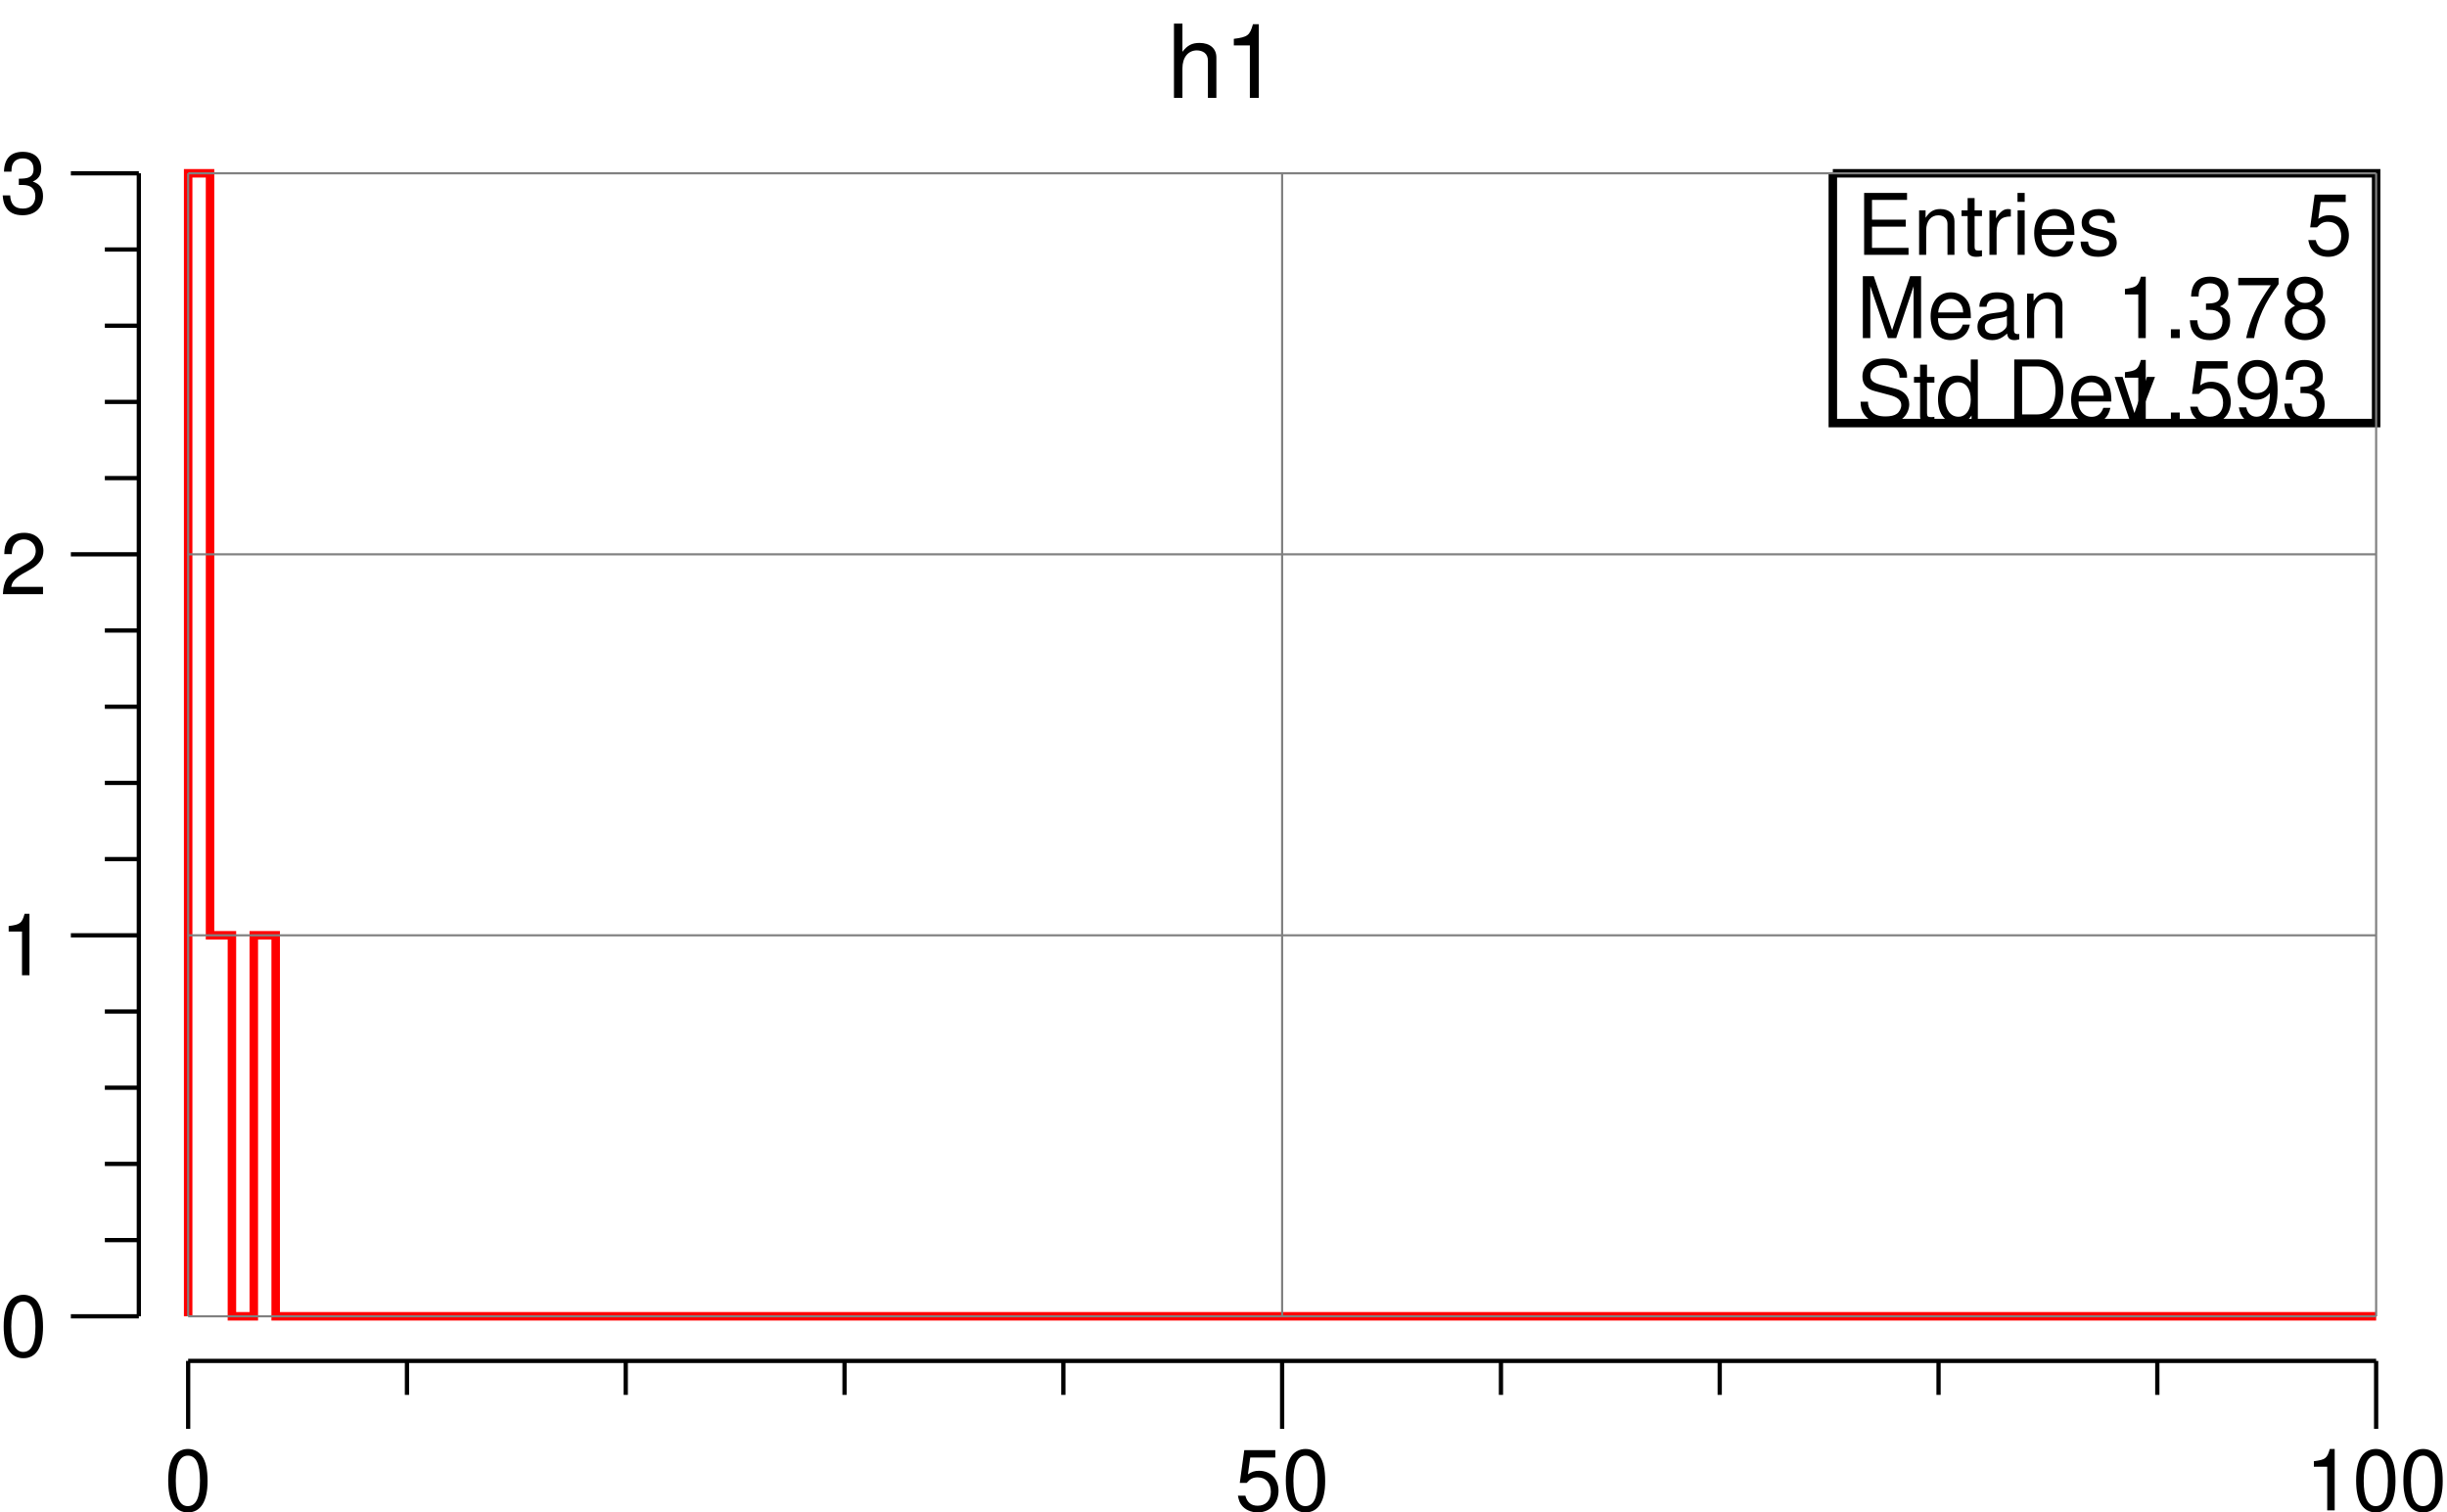
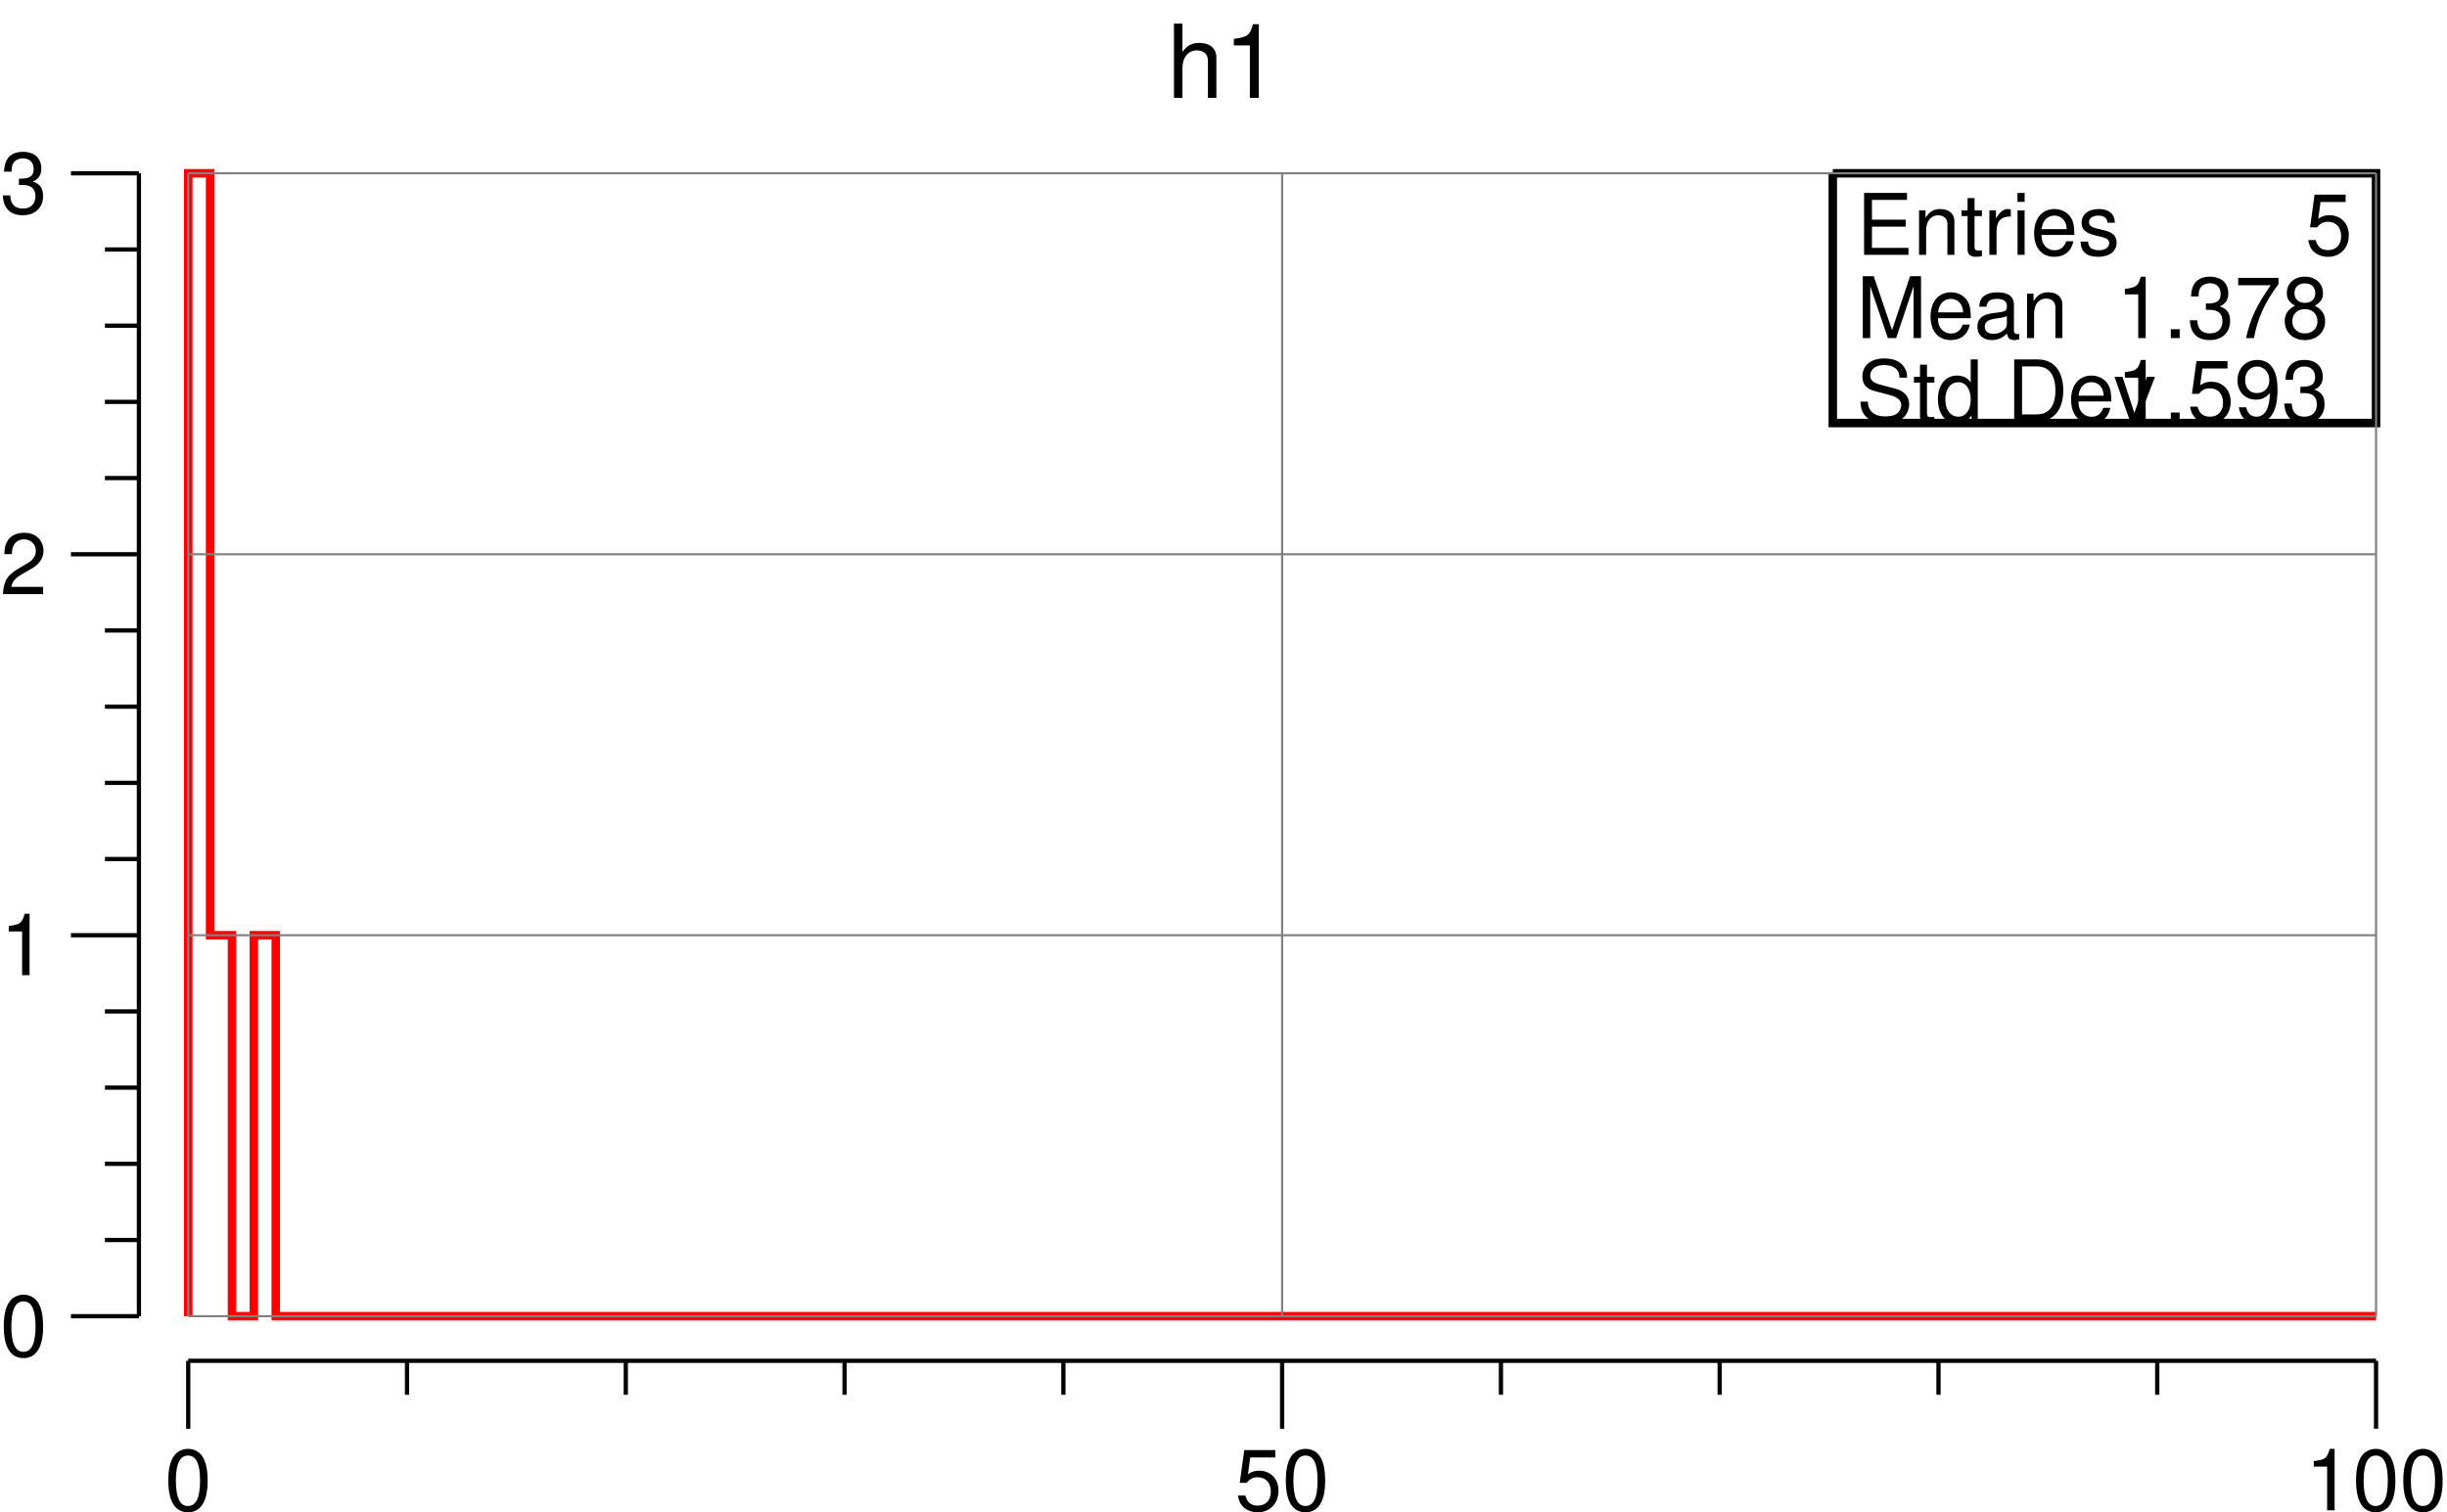
- <svg xmlns="http://www.w3.org/2000/svg" width="4in" height="2.472in">
+ <svg xmlns="http://www.w3.org/2000/svg" width="4in" height="2.472in" viewBox="0 0 384 237.33">
  <g transform="scale(1, -1) translate(0, -237.33)">
    <path d="M0,0L384,0L384,237.33L0,237.33Z" style="fill:#FFFFFF" />
    <text x="183.1" y="-221.97" transform="scale(1, -1)" style="font-family:Helvetica;font-weight:normal;font-style:normal;font-size:12pt">h1</text>
    <text x="25.82" y="-0.267" transform="scale(1, -1)" style="font-family:Helvetica;font-weight:normal;font-style:normal;font-size:10pt">0</text>
    <text x="193.79" y="-0.267" transform="scale(1, -1)" style="font-family:Helvetica;font-weight:normal;font-style:normal;font-size:10pt">50</text>
    <text x="361.75" y="-0.267" transform="scale(1, -1)" style="font-family:Helvetica;font-weight:normal;font-style:normal;font-size:10pt">100</text>
    <path d="M29.527,13.066L29.527,23.733" style="fill:none;stroke:#000000;stroke-width:0.667" />
    <path d="M201.2,13.066L201.2,23.733" style="fill:none;stroke:#000000;stroke-width:0.667" />
    <path d="M372.88,13.066L372.88,23.733" style="fill:none;stroke:#000000;stroke-width:0.667" />
    <path d="M63.862,18.4L63.862,23.733" style="fill:none;stroke:#000000;stroke-width:0.667" />
    <path d="M98.197,18.4L98.197,23.733" style="fill:none;stroke:#000000;stroke-width:0.667" />
    <path d="M132.53,18.4L132.53,23.733" style="fill:none;stroke:#000000;stroke-width:0.667" />
    <path d="M166.87,18.4L166.87,23.733" style="fill:none;stroke:#000000;stroke-width:0.667" />
    <path d="M235.54,18.4L235.54,23.733" style="fill:none;stroke:#000000;stroke-width:0.667" />
    <path d="M269.87,18.4L269.87,23.733" style="fill:none;stroke:#000000;stroke-width:0.667" />
    <path d="M304.21,18.4L304.21,23.733" style="fill:none;stroke:#000000;stroke-width:0.667" />
    <path d="M338.54,18.4L338.54,23.733" style="fill:none;stroke:#000000;stroke-width:0.667" />
    <path d="M29.527,23.733L372.88,23.733" style="fill:none;stroke:#000000;stroke-width:0.667" />
    <text x="0" y="-24.467" transform="scale(1, -1)" style="font-family:Helvetica;font-weight:normal;font-style:normal;font-size:10pt">0</text>
    <text x="0" y="-84.265" transform="scale(1, -1)" style="font-family:Helvetica;font-weight:normal;font-style:normal;font-size:10pt">1</text>
    <text x="0" y="-144.06" transform="scale(1, -1)" style="font-family:Helvetica;font-weight:normal;font-style:normal;font-size:10pt">2</text>
    <text x="0" y="-203.86" transform="scale(1, -1)" style="font-family:Helvetica;font-weight:normal;font-style:normal;font-size:10pt">3</text>
    <path d="M11.12,30.733L21.786,30.733" style="fill:none;stroke:#000000;stroke-width:0.667" />
    <path d="M11.12,90.531L21.786,90.531" style="fill:none;stroke:#000000;stroke-width:0.667" />
    <path d="M11.12,150.33L21.786,150.33" style="fill:none;stroke:#000000;stroke-width:0.667" />
    <path d="M11.12,210.13L21.786,210.13" style="fill:none;stroke:#000000;stroke-width:0.667" />
    <path d="M16.453,42.693L21.786,42.693" style="fill:none;stroke:#000000;stroke-width:0.667" />
    <path d="M16.453,54.652L21.786,54.652" style="fill:none;stroke:#000000;stroke-width:0.667" />
    <path d="M16.453,66.612L21.786,66.612" style="fill:none;stroke:#000000;stroke-width:0.667" />
    <path d="M16.453,78.571L21.786,78.571" style="fill:none;stroke:#000000;stroke-width:0.667" />
    <path d="M16.453,102.49L21.786,102.49" style="fill:none;stroke:#000000;stroke-width:0.667" />
    <path d="M16.453,114.45L21.786,114.45" style="fill:none;stroke:#000000;stroke-width:0.667" />
    <path d="M16.453,126.41L21.786,126.41" style="fill:none;stroke:#000000;stroke-width:0.667" />
    <path d="M16.453,138.37L21.786,138.37" style="fill:none;stroke:#000000;stroke-width:0.667" />
    <path d="M16.453,162.29L21.786,162.29" style="fill:none;stroke:#000000;stroke-width:0.667" />
    <path d="M16.453,174.25L21.786,174.25" style="fill:none;stroke:#000000;stroke-width:0.667" />
    <path d="M16.453,186.21L21.786,186.21" style="fill:none;stroke:#000000;stroke-width:0.667" />
    <path d="M16.453,198.17L21.786,198.17" style="fill:none;stroke:#000000;stroke-width:0.667" />
    <path d="M21.786,30.733L21.786,210.13" style="fill:none;stroke:#000000;stroke-width:0.667" />
    <path d="M29.527,30.733L29.527,210.13L32.961,210.13L32.961,210.13L32.961,90.531L36.394,90.531L36.394,90.531L36.394,30.733L39.828,30.733L39.828,30.733L39.828,90.531L43.261,90.531L43.261,90.531L43.261,30.733L46.695,30.733L46.695,30.733L46.695,30.733L50.128,30.733L50.128,30.733L50.128,30.733L53.562,30.733L53.562,30.733L53.562,30.733L56.995,30.733L56.995,30.733L56.995,30.733L60.429,30.733L60.429,30.733L60.429,30.733L63.862,30.733L63.862,30.733L63.862,30.733L67.296,30.733L67.296,30.733L67.296,30.733L70.729,30.733L70.729,30.733L70.729,30.733L74.163,30.733L74.163,30.733L74.163,30.733L77.596,30.733L77.596,30.733L77.596,30.733L81.03,30.733L81.03,30.733L81.03,30.733L84.463,30.733L84.463,30.733L84.463,30.733L87.897,30.733L87.897,30.733L87.897,30.733L91.33,30.733L91.33,30.733L91.33,30.733L94.764,30.733L94.764,30.733L94.764,30.733L98.197,30.733L98.197,30.733L98.197,30.733L101.63,30.733L101.63,30.733L101.63,30.733L105.06,30.733L105.06,30.733L105.06,30.733L108.5,30.733L108.5,30.733L108.5,30.733L111.93,30.733L111.93,30.733L111.93,30.733L115.36,30.733L115.36,30.733L115.36,30.733L118.8,30.733L118.8,30.733L118.8,30.733L122.23,30.733L122.23,30.733L122.23,30.733L125.67,30.733L125.67,30.733L125.67,30.733L129.1,30.733L129.1,30.733L129.1,30.733L132.53,30.733L132.53,30.733L132.53,30.733L135.97,30.733L135.97,30.733L135.97,30.733L139.4,30.733L139.4,30.733L139.4,30.733L142.83,30.733L142.83,30.733L142.83,30.733L146.27,30.733L146.27,30.733L146.27,30.733L149.7,30.733L149.7,30.733L149.7,30.733L153.13,30.733L153.13,30.733L153.13,30.733L156.57,30.733L156.57,30.733L156.57,30.733L160,30.733L160,30.733L160,30.733L163.43,30.733L163.43,30.733L163.43,30.733L166.87,30.733L166.87,30.733L166.87,30.733L170.3,30.733L170.3,30.733L170.3,30.733L173.73,30.733L173.73,30.733L173.73,30.733L177.17,30.733L177.17,30.733L177.17,30.733L180.6,30.733L180.6,30.733L180.6,30.733L184.03,30.733L184.03,30.733L184.03,30.733L187.47,30.733L187.47,30.733L187.47,30.733L190.9,30.733L190.9,30.733L190.9,30.733L194.34,30.733L194.34,30.733L194.34,30.733L197.77,30.733L197.77,30.733L197.77,30.733L201.2,30.733L201.2,30.733L201.2,30.733L204.64,30.733L204.64,30.733L204.64,30.733L208.07,30.733L208.07,30.733L208.07,30.733L211.5,30.733L211.5,30.733L211.5,30.733L214.94,30.733L214.94,30.733L214.94,30.733L218.37,30.733L218.37,30.733L218.37,30.733L221.8,30.733L221.8,30.733L221.8,30.733L225.24,30.733L225.24,30.733L225.24,30.733L228.67,30.733L228.67,30.733L228.67,30.733L232.1,30.733L232.1,30.733L232.1,30.733L235.54,30.733L235.54,30.733L235.54,30.733L238.97,30.733L238.97,30.733L238.97,30.733L242.4,30.733L242.4,30.733L242.4,30.733L245.84,30.733L245.84,30.733L245.84,30.733L249.27,30.733L249.27,30.733L249.27,30.733L252.7,30.733L252.7,30.733L252.7,30.733L256.14,30.733L256.14,30.733L256.14,30.733L259.57,30.733L259.57,30.733L259.57,30.733L263.01,30.733L263.01,30.733L263.01,30.733L266.44,30.733L266.44,30.733L266.44,30.733L269.87,30.733L269.87,30.733L269.87,30.733L273.31,30.733L273.31,30.733L273.31,30.733L276.74,30.733L276.74,30.733L276.74,30.733L280.17,30.733L280.17,30.733L280.17,30.733L283.61,30.733L283.61,30.733L283.61,30.733L287.04,30.733L287.04,30.733L287.04,30.733L290.47,30.733L290.47,30.733L290.47,30.733L293.91,30.733L293.91,30.733L293.91,30.733L297.34,30.733L297.34,30.733L297.34,30.733L300.77,30.733L300.77,30.733L300.77,30.733L304.21,30.733L304.21,30.733L304.21,30.733L307.64,30.733L307.64,30.733L307.64,30.733L311.07,30.733L311.07,30.733L311.07,30.733L314.51,30.733L314.51,30.733L314.51,30.733L317.94,30.733L317.94,30.733L317.94,30.733L321.37,30.733L321.37,30.733L321.37,30.733L324.81,30.733L324.81,30.733L324.81,30.733L328.24,30.733L328.24,30.733L328.24,30.733L331.68,30.733L331.68,30.733L331.68,30.733L335.11,30.733L335.11,30.733L335.11,30.733L338.54,30.733L338.54,30.733L338.54,30.733L341.98,30.733L341.98,30.733L341.98,30.733L345.41,30.733L345.41,30.733L345.41,30.733L348.84,30.733L348.84,30.733L348.84,30.733L352.28,30.733L352.28,30.733L352.28,30.733L355.71,30.733L355.71,30.733L355.71,30.733L359.14,30.733L359.14,30.733L359.14,30.733L362.58,30.733L362.58,30.733L362.58,30.733L366.01,30.733L366.01,30.733L366.01,30.733L369.44,30.733L369.44,30.733L369.44,30.733L372.88,30.733L372.88,30.733Z" style="fill:#-8000000000000000-8000000000000000-8000000000000000;fill-opacity:0" />
    <path d="M29.527,30.733L29.527,210.13L32.961,210.13L32.961,210.13L32.961,90.531L36.394,90.531L36.394,90.531L36.394,30.733L39.828,30.733L39.828,30.733L39.828,90.531L43.261,90.531L43.261,90.531L43.261,30.733L46.695,30.733L46.695,30.733L46.695,30.733L50.128,30.733L50.128,30.733L50.128,30.733L53.562,30.733L53.562,30.733L53.562,30.733L56.995,30.733L56.995,30.733L56.995,30.733L60.429,30.733L60.429,30.733L60.429,30.733L63.862,30.733L63.862,30.733L63.862,30.733L67.296,30.733L67.296,30.733L67.296,30.733L70.729,30.733L70.729,30.733L70.729,30.733L74.163,30.733L74.163,30.733L74.163,30.733L77.596,30.733L77.596,30.733L77.596,30.733L81.03,30.733L81.03,30.733L81.03,30.733L84.463,30.733L84.463,30.733L84.463,30.733L87.897,30.733L87.897,30.733L87.897,30.733L91.33,30.733L91.33,30.733L91.33,30.733L94.764,30.733L94.764,30.733L94.764,30.733L98.197,30.733L98.197,30.733L98.197,30.733L101.63,30.733L101.63,30.733L101.63,30.733L105.06,30.733L105.06,30.733L105.06,30.733L108.5,30.733L108.5,30.733L108.5,30.733L111.93,30.733L111.93,30.733L111.93,30.733L115.36,30.733L115.36,30.733L115.36,30.733L118.8,30.733L118.8,30.733L118.8,30.733L122.23,30.733L122.23,30.733L122.23,30.733L125.67,30.733L125.67,30.733L125.67,30.733L129.1,30.733L129.1,30.733L129.1,30.733L132.53,30.733L132.53,30.733L132.53,30.733L135.97,30.733L135.97,30.733L135.97,30.733L139.4,30.733L139.4,30.733L139.4,30.733L142.83,30.733L142.83,30.733L142.83,30.733L146.27,30.733L146.27,30.733L146.27,30.733L149.7,30.733L149.7,30.733L149.7,30.733L153.13,30.733L153.13,30.733L153.13,30.733L156.57,30.733L156.57,30.733L156.57,30.733L160,30.733L160,30.733L160,30.733L163.43,30.733L163.43,30.733L163.43,30.733L166.87,30.733L166.87,30.733L166.87,30.733L170.3,30.733L170.3,30.733L170.3,30.733L173.73,30.733L173.73,30.733L173.73,30.733L177.17,30.733L177.17,30.733L177.17,30.733L180.6,30.733L180.6,30.733L180.6,30.733L184.03,30.733L184.03,30.733L184.03,30.733L187.47,30.733L187.47,30.733L187.47,30.733L190.9,30.733L190.9,30.733L190.9,30.733L194.34,30.733L194.34,30.733L194.34,30.733L197.77,30.733L197.77,30.733L197.77,30.733L201.2,30.733L201.2,30.733L201.2,30.733L204.64,30.733L204.64,30.733L204.64,30.733L208.07,30.733L208.07,30.733L208.07,30.733L211.5,30.733L211.5,30.733L211.5,30.733L214.94,30.733L214.94,30.733L214.94,30.733L218.37,30.733L218.37,30.733L218.37,30.733L221.8,30.733L221.8,30.733L221.8,30.733L225.24,30.733L225.24,30.733L225.24,30.733L228.67,30.733L228.67,30.733L228.67,30.733L232.1,30.733L232.1,30.733L232.1,30.733L235.54,30.733L235.54,30.733L235.54,30.733L238.97,30.733L238.97,30.733L238.97,30.733L242.4,30.733L242.4,30.733L242.4,30.733L245.84,30.733L245.84,30.733L245.84,30.733L249.27,30.733L249.27,30.733L249.27,30.733L252.7,30.733L252.7,30.733L252.7,30.733L256.14,30.733L256.14,30.733L256.14,30.733L259.57,30.733L259.57,30.733L259.57,30.733L263.01,30.733L263.01,30.733L263.01,30.733L266.44,30.733L266.44,30.733L266.44,30.733L269.87,30.733L269.87,30.733L269.87,30.733L273.31,30.733L273.31,30.733L273.31,30.733L276.74,30.733L276.74,30.733L276.74,30.733L280.17,30.733L280.17,30.733L280.17,30.733L283.61,30.733L283.61,30.733L283.61,30.733L287.04,30.733L287.04,30.733L287.04,30.733L290.47,30.733L290.47,30.733L290.47,30.733L293.91,30.733L293.91,30.733L293.91,30.733L297.34,30.733L297.34,30.733L297.34,30.733L300.77,30.733L300.77,30.733L300.77,30.733L304.21,30.733L304.21,30.733L304.21,30.733L307.64,30.733L307.64,30.733L307.64,30.733L311.07,30.733L311.07,30.733L311.07,30.733L314.51,30.733L314.51,30.733L314.51,30.733L317.94,30.733L317.94,30.733L317.94,30.733L321.37,30.733L321.37,30.733L321.37,30.733L324.81,30.733L324.81,30.733L324.81,30.733L328.24,30.733L328.24,30.733L328.24,30.733L331.68,30.733L331.68,30.733L331.68,30.733L335.11,30.733L335.11,30.733L335.11,30.733L338.54,30.733L338.54,30.733L338.54,30.733L341.98,30.733L341.98,30.733L341.98,30.733L345.41,30.733L345.41,30.733L345.41,30.733L348.84,30.733L348.84,30.733L348.84,30.733L352.28,30.733L352.28,30.733L352.28,30.733L355.71,30.733L355.71,30.733L355.71,30.733L359.14,30.733L359.14,30.733L359.14,30.733L362.58,30.733L362.58,30.733L362.58,30.733L366.01,30.733L366.01,30.733L366.01,30.733L369.44,30.733L369.44,30.733L369.44,30.733L372.88,30.733L372.88,30.733" style="fill:none;stroke:#FF0000;stroke-width:1.333" />
    <text x="291.33" y="-197.33" transform="scale(1, -1)" style="font-family:Helvetica;font-weight:normal;font-style:normal;font-size:10pt">Entries</text>
    <text x="361.76" y="-197.33" transform="scale(1, -1)" style="font-family:Helvetica;font-weight:normal;font-style:normal;font-size:10pt">5 </text>
    <text x="291.33" y="-184.26" transform="scale(1, -1)" style="font-family:Helvetica;font-weight:normal;font-style:normal;font-size:10pt">Mean</text>
    <text x="332.1" y="-184.26" transform="scale(1, -1)" style="font-family:Helvetica;font-weight:normal;font-style:normal;font-size:10pt"> 1.378 </text>
    <text x="291.33" y="-171.19" transform="scale(1, -1)" style="font-family:Helvetica;font-weight:normal;font-style:normal;font-size:10pt">Std Dev</text>
    <text x="332.1" y="-171.19" transform="scale(1, -1)" style="font-family:Helvetica;font-weight:normal;font-style:normal;font-size:10pt"> 1.593 </text>
    <path d="M287.62,210.13L287.62,170.93L372.88,170.93L372.88,210.13L287.62,210.13" style="fill:none;stroke:#000000;stroke-width:1.333" />
    <path d="M29.527,30.733L29.527,210.13" style="fill:none;stroke:#808080;stroke-width:0.333" />
    <path d="M201.2,30.733L201.2,210.13" style="fill:none;stroke:#808080;stroke-width:0.333" />
    <path d="M372.88,30.733L372.88,210.13" style="fill:none;stroke:#808080;stroke-width:0.333" />
    <path d="M29.527,30.733L372.88,30.733" style="fill:none;stroke:#808080;stroke-width:0.333" />
    <path d="M29.527,90.531L372.88,90.531" style="fill:none;stroke:#808080;stroke-width:0.333" />
    <path d="M29.527,150.33L372.88,150.33" style="fill:none;stroke:#808080;stroke-width:0.333" />
    <path d="M29.527,210.13L372.88,210.13" style="fill:none;stroke:#808080;stroke-width:0.333" />
  </g>
</svg>
